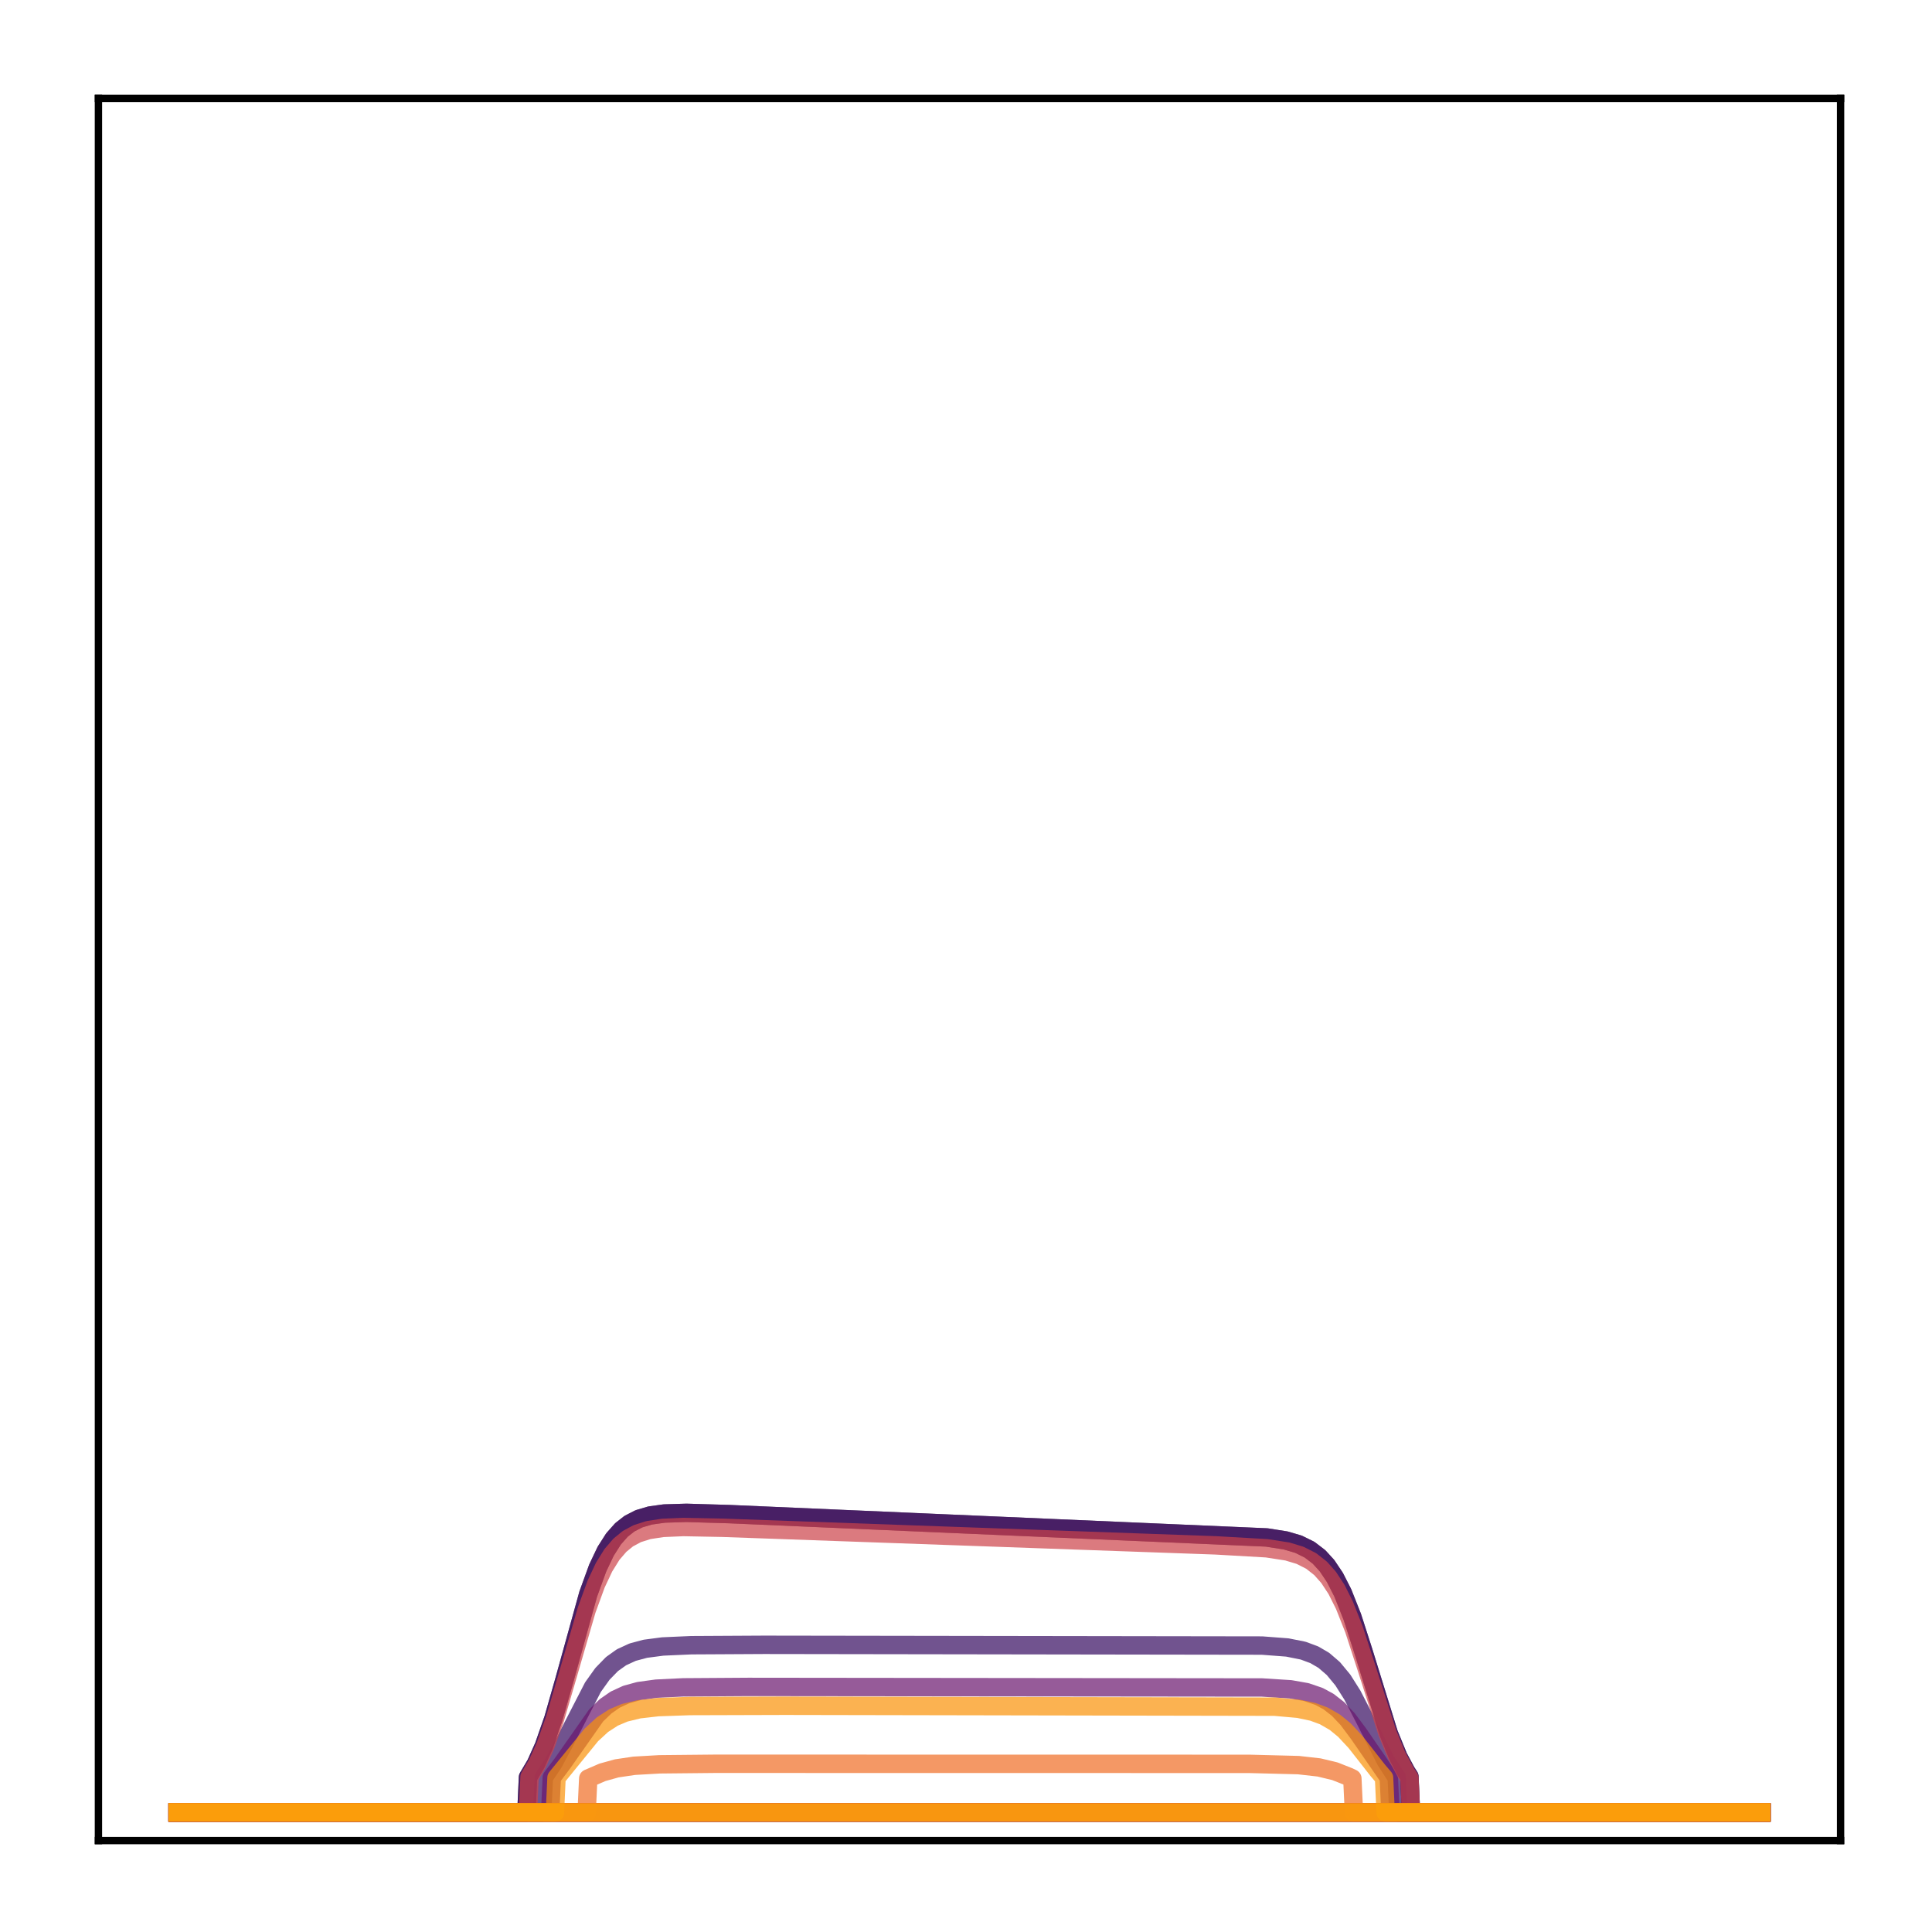
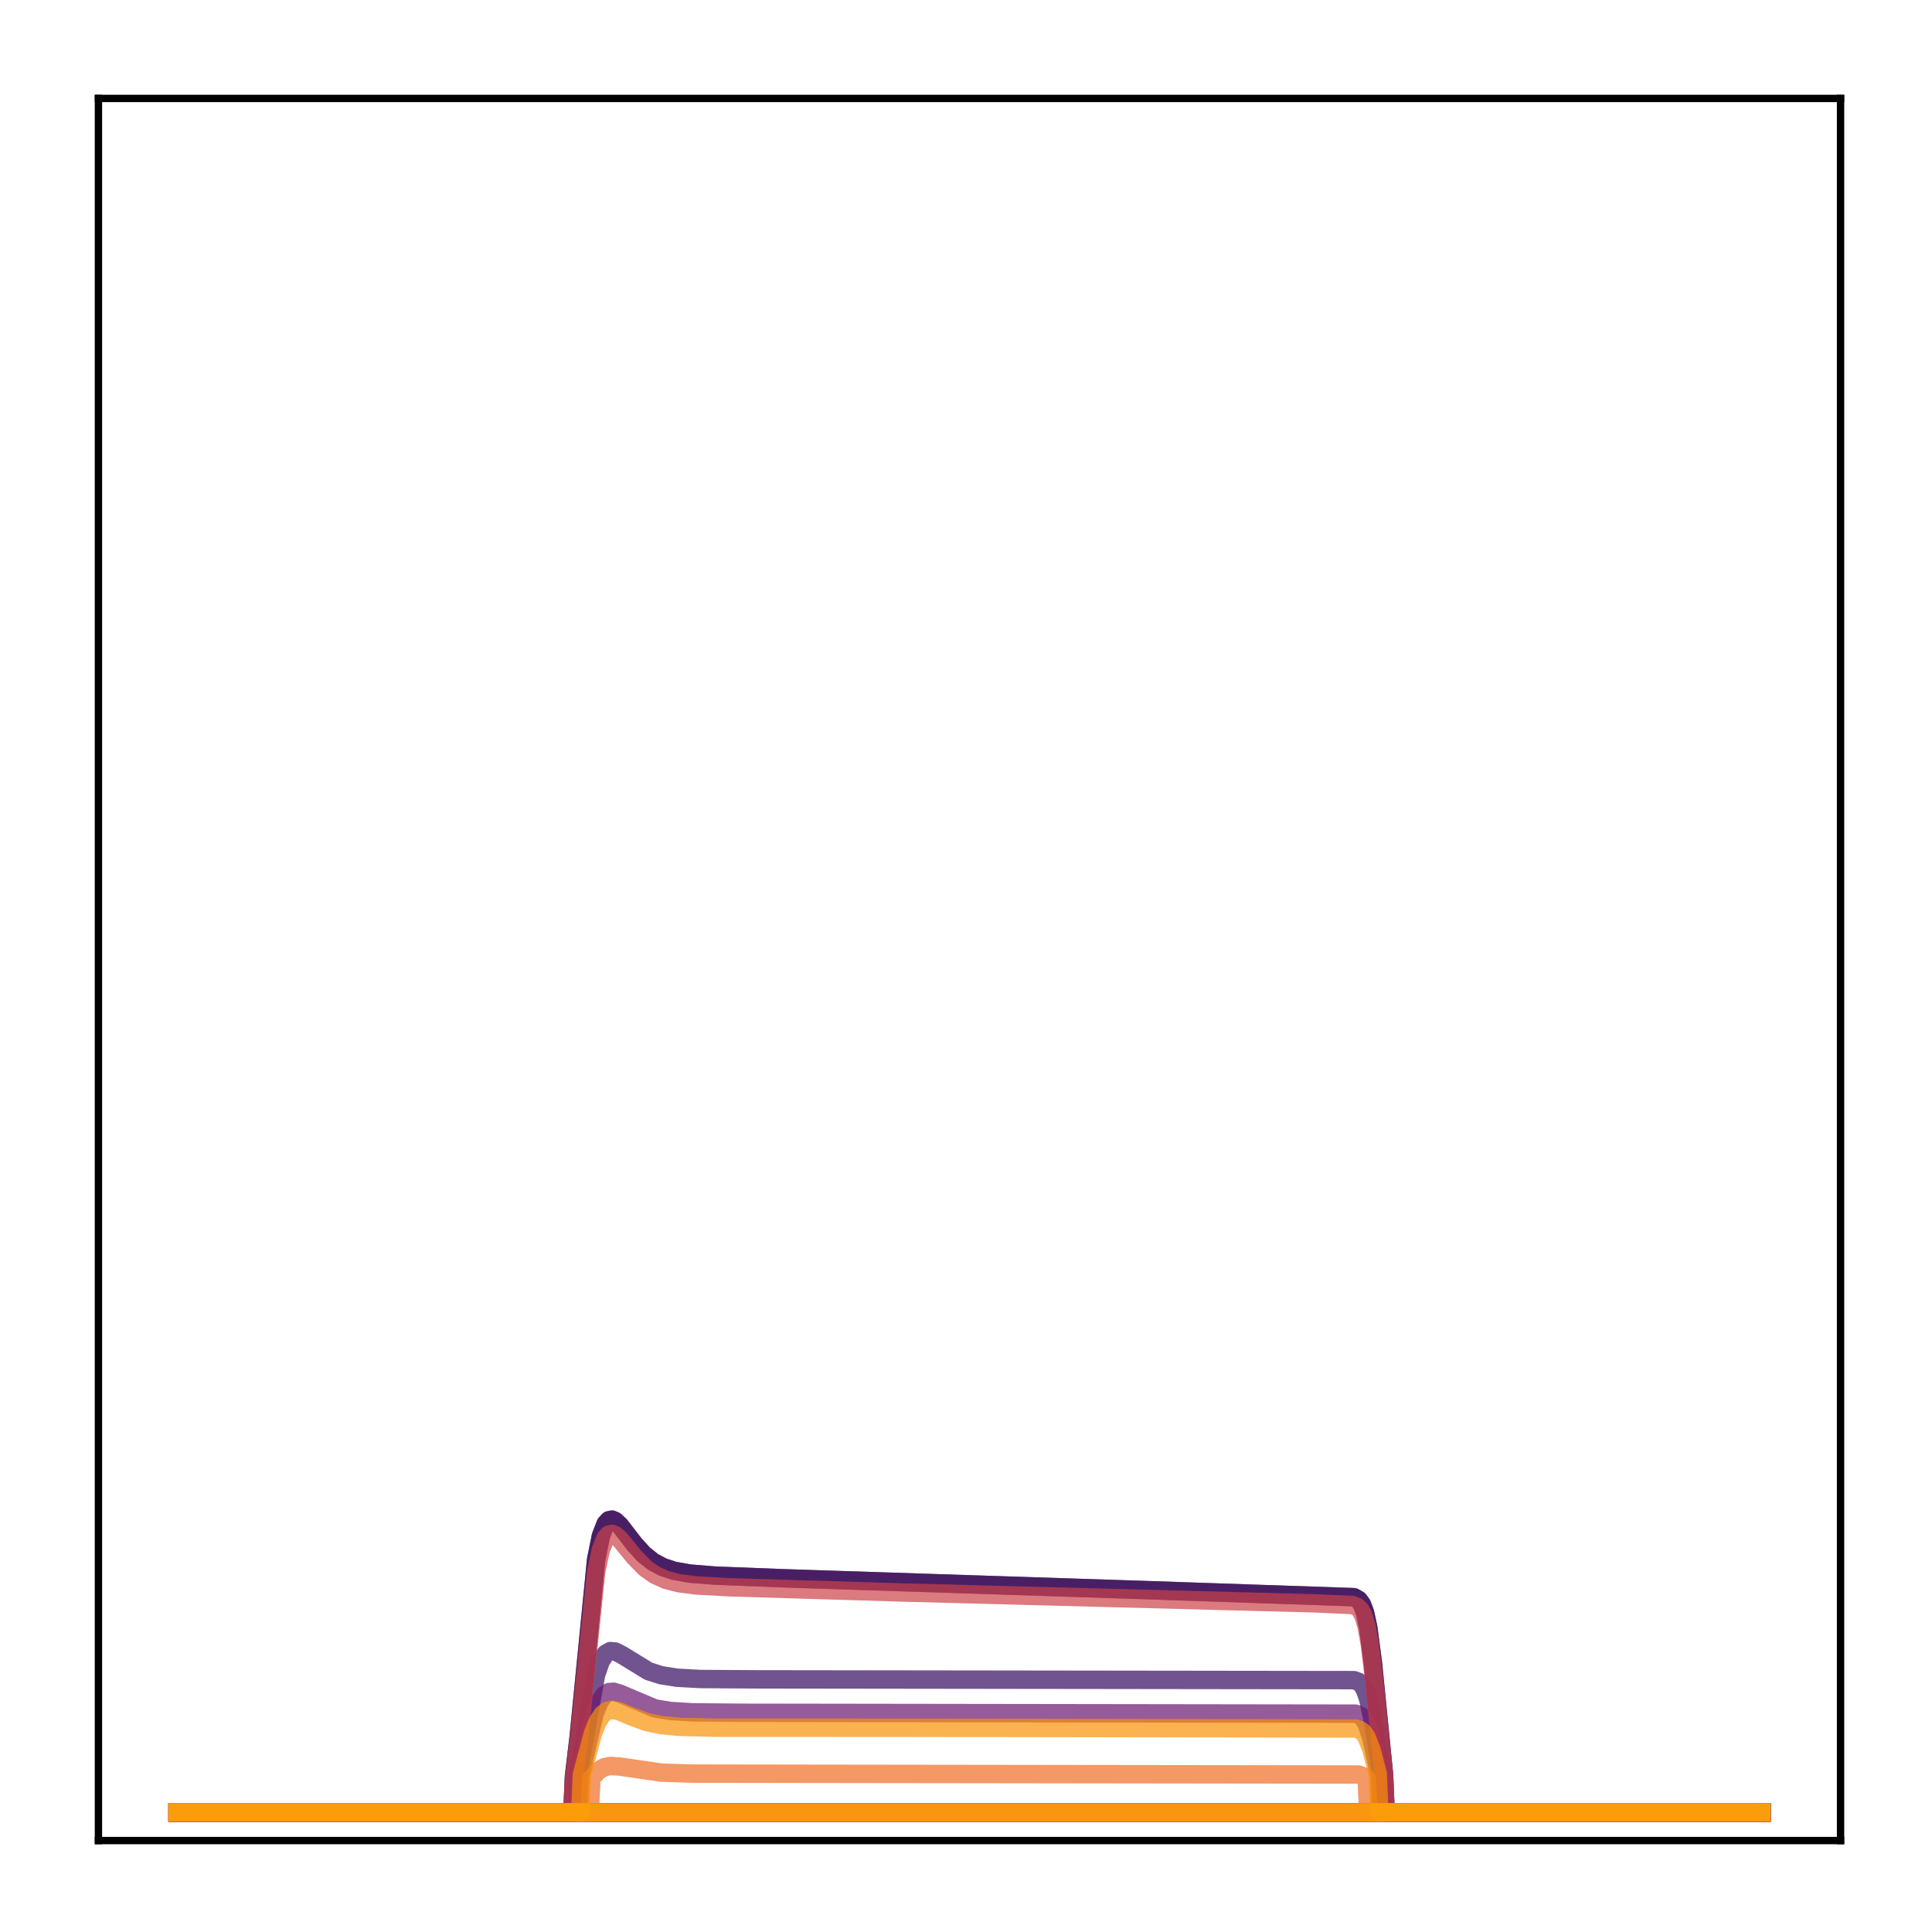
<svg xmlns="http://www.w3.org/2000/svg" height="210pt" version="1.1" viewBox="0 0 210 210" width="210pt">
  <defs>
    <style type="text/css">
*{stroke-linecap:butt;stroke-linejoin:round;}
  </style>
  </defs>
  <g id="figure_1">
    <g id="patch_1">
      <path d="M 0 210.76  L 210.76 210.76  L 210.76 0  L 0 0  z " style="fill:#ffffff;" />
    </g>
    <g id="axes_1">
      <g id="patch_2">
        <path d="M 10.7 200.06  L 200.06 200.06  L 200.06 10.7  L 10.7 10.7  z " style="fill:#ffffff;" />
      </g>
      <g id="matplotlib.axis_1" />
      <g id="matplotlib.axis_2" />
      <g id="line2d_1">
-         <path clip-path="url(#p5a1f524949)" d="M 19.307 197.006  L 191.453 197.006  L 191.453 197.006  " style="fill:none;opacity:0.7;stroke:#000004;stroke-linecap:square;stroke-width:2;" />
+         <path clip-path="url(#pea28017053)" d="M 19.307 197.006  L 191.453 197.006  L 191.453 197.006  " style="fill:none;opacity:0.7;stroke:#000004;stroke-linecap:square;stroke-width:2;" />
      </g>
      <g id="line2d_2">
-         <path clip-path="url(#p5a1f524949)" d="M 19.307 197.006  L 57.217 197.006  L 57.389 193.186  L 58.251 191.723  L 59.113 189.793  L 60.147 186.822  L 61.353 182.597  L 63.938 173.27  L 64.971 170.43  L 65.833 168.616  L 66.695 167.263  L 67.556 166.292  L 68.418 165.616  L 69.452 165.086  L 70.658 164.729  L 72.209 164.513  L 74.621 164.44  L 79.274 164.577  L 137.69 167.115  L 139.757 167.442  L 141.136 167.849  L 142.342 168.442  L 143.376 169.233  L 144.238 170.177  L 145.099 171.461  L 145.961 173.152  L 146.995 175.763  L 148.201 179.506  L 150.958 188.424  L 151.992 190.956  L 152.854 192.578  L 153.198 193.111  L 153.37 197.006  L 191.453 197.006  L 191.453 197.006  " style="fill:none;opacity:0.7;stroke:#050417;stroke-linecap:square;stroke-width:2;" />
+         <path clip-path="url(#pea28017053)" d="M 19.307 197.006  L 62.214 197.006  L 62.387 193.08  L 62.904 188.746  L 64.799 169.507  L 65.316 166.955  L 65.833 165.621  L 66.178 165.247  L 66.522 165.176  L 66.867 165.323  L 67.384 165.807  L 68.935 167.819  L 69.969 168.959  L 71.003 169.78  L 72.037 170.33  L 73.243 170.731  L 74.966 171.039  L 77.723 171.262  L 85.133 171.55  L 124.076 172.82  L 147.167 173.607  L 147.684 173.904  L 148.029 174.374  L 148.373 175.283  L 148.718 176.871  L 149.235 180.791  L 150.441 192.936  L 150.613 197.006  L 191.453 197.006  L 191.453 197.006  " style="fill:none;opacity:0.7;stroke:#050417;stroke-linecap:square;stroke-width:2;" />
      </g>
      <g id="line2d_3">
-         <path clip-path="url(#p5a1f524949)" d="M 19.307 197.006  L 191.453 197.006  L 191.453 197.006  " style="fill:none;opacity:0.7;stroke:#110a30;stroke-linecap:square;stroke-width:2;" />
+         <path clip-path="url(#pea28017053)" d="M 19.307 197.006  L 191.453 197.006  L 191.453 197.006  " style="fill:none;opacity:0.7;stroke:#110a30;stroke-linecap:square;stroke-width:2;" />
      </g>
      <g id="line2d_4">
-         <path clip-path="url(#p5a1f524949)" d="M 19.307 197.006  L 191.453 197.006  L 191.453 197.006  " style="fill:none;opacity:0.7;stroke:#210c4a;stroke-linecap:square;stroke-width:2;" />
+         <path clip-path="url(#pea28017053)" d="M 19.307 197.006  L 191.453 197.006  L 191.453 197.006  " style="fill:none;opacity:0.7;stroke:#210c4a;stroke-linecap:square;stroke-width:2;" />
      </g>
      <g id="line2d_5">
-         <path clip-path="url(#p5a1f524949)" d="M 19.307 197.006  L 58.94 197.006  L 59.113 193.198  L 60.147 191.651  L 61.353 189.407  L 64.455 183.382  L 65.488 181.937  L 66.522 180.875  L 67.556 180.138  L 68.762 179.583  L 70.141 179.214  L 72.037 178.965  L 75.138 178.827  L 83.065 178.784  L 137.173 178.865  L 139.93 179.074  L 141.653 179.419  L 142.859 179.867  L 143.893 180.471  L 144.927 181.361  L 145.961 182.61  L 146.995 184.248  L 148.373 186.921  L 150.613 191.357  L 151.647 192.968  L 151.82 193.198  L 151.992 197.006  L 191.453 197.006  L 191.453 197.006  " style="fill:none;opacity:0.7;stroke:#340a5f;stroke-linecap:square;stroke-width:2;" />
+         <path clip-path="url(#pea28017053)" d="M 19.307 197.006  L 62.731 197.006  L 62.904 192.607  L 64.799 182.001  L 65.316 180.538  L 65.833 179.751  L 66.35 179.465  L 66.867 179.51  L 67.556 179.855  L 70.486 181.649  L 71.864 182.089  L 73.587 182.362  L 76.172 182.502  L 82.376 182.539  L 147.167 182.623  L 147.684 182.808  L 148.029 183.108  L 148.373 183.69  L 148.718 184.7  L 149.235 187.157  L 150.096 192.576  L 150.269 197.006  L 191.453 197.006  L 191.453 197.006  " style="fill:none;opacity:0.7;stroke:#340a5f;stroke-linecap:square;stroke-width:2;" />
      </g>
      <g id="line2d_6">
-         <path clip-path="url(#p5a1f524949)" d="M 19.307 197.006  L 57.217 197.006  L 57.389 193.186  L 58.251 191.723  L 59.113 189.793  L 60.147 186.822  L 61.353 182.597  L 63.938 173.27  L 64.971 170.43  L 65.833 168.616  L 66.695 167.263  L 67.556 166.292  L 68.418 165.616  L 69.452 165.086  L 70.658 164.729  L 72.209 164.513  L 74.621 164.44  L 79.274 164.577  L 137.69 167.115  L 139.757 167.442  L 141.136 167.849  L 142.342 168.442  L 143.376 169.233  L 144.238 170.177  L 145.099 171.461  L 145.961 173.152  L 146.995 175.763  L 148.201 179.506  L 150.958 188.424  L 151.992 190.956  L 152.854 192.578  L 153.198 193.111  L 153.37 197.006  L 191.453 197.006  L 191.453 197.006  " style="fill:none;opacity:0.7;stroke:#450a69;stroke-linecap:square;stroke-width:2;" />
+         <path clip-path="url(#pea28017053)" d="M 19.307 197.006  L 62.214 197.006  L 62.387 193.08  L 62.904 188.746  L 64.799 169.507  L 65.316 166.955  L 65.833 165.621  L 66.178 165.247  L 66.522 165.176  L 66.867 165.323  L 67.384 165.807  L 68.935 167.819  L 69.969 168.959  L 71.003 169.78  L 72.037 170.33  L 73.243 170.731  L 74.966 171.039  L 77.723 171.262  L 85.133 171.55  L 124.076 172.82  L 147.167 173.607  L 147.684 173.904  L 148.029 174.374  L 148.373 175.283  L 148.718 176.871  L 149.235 180.791  L 150.441 192.936  L 150.613 197.006  L 191.453 197.006  L 191.453 197.006  " style="fill:none;opacity:0.7;stroke:#450a69;stroke-linecap:square;stroke-width:2;" />
      </g>
      <g id="line2d_7">
-         <path clip-path="url(#p5a1f524949)" d="M 19.307 197.006  L 191.453 197.006  L 191.453 197.006  " style="fill:none;opacity:0.7;stroke:#57106e;stroke-linecap:square;stroke-width:2;" />
+         <path clip-path="url(#pea28017053)" d="M 19.307 197.006  L 191.453 197.006  L 191.453 197.006  " style="fill:none;opacity:0.7;stroke:#57106e;stroke-linecap:square;stroke-width:2;" />
      </g>
      <g id="line2d_8">
-         <path clip-path="url(#p5a1f524949)" d="M 19.307 197.006  L 59.802 197.006  L 59.974 193.222  L 61.18 191.61  L 64.799 186.456  L 65.833 185.462  L 66.867 184.743  L 68.073 184.186  L 69.452 183.809  L 71.347 183.549  L 74.277 183.408  L 81.342 183.361  L 137.173 183.422  L 140.274 183.62  L 141.998 183.925  L 143.376 184.394  L 144.41 184.955  L 145.444 185.761  L 146.478 186.853  L 147.684 188.47  L 150.958 193.222  L 151.13 197.006  L 191.453 197.006  L 191.453 197.006  " style="fill:none;opacity:0.7;stroke:#69166e;stroke-linecap:square;stroke-width:2;" />
+         <path clip-path="url(#pea28017053)" d="M 19.307 197.006  L 62.904 197.006  L 63.076 192.986  L 64.627 186.3  L 65.144 185.006  L 65.661 184.255  L 66.178 183.924  L 66.695 183.883  L 67.384 184.09  L 71.175 185.694  L 72.898 185.977  L 75.311 186.124  L 80.825 186.172  L 147.339 186.266  L 147.856 186.472  L 148.201 186.794  L 148.546 187.385  L 149.063 188.958  L 149.924 192.894  L 150.096 197.006  L 191.453 197.006  L 191.453 197.006  " style="fill:none;opacity:0.7;stroke:#69166e;stroke-linecap:square;stroke-width:2;" />
      </g>
      <g id="line2d_9">
-         <path clip-path="url(#p5a1f524949)" d="M 19.307 197.006  L 191.453 197.006  L 191.453 197.006  " style="fill:none;opacity:0.7;stroke:#7a1d6d;stroke-linecap:square;stroke-width:2;" />
+         <path clip-path="url(#pea28017053)" d="M 19.307 197.006  L 191.453 197.006  L 191.453 197.006  " style="fill:none;opacity:0.7;stroke:#7a1d6d;stroke-linecap:square;stroke-width:2;" />
      </g>
      <g id="line2d_10">
-         <path clip-path="url(#p5a1f524949)" d="M 19.307 197.006  L 191.453 197.006  L 191.453 197.006  " style="fill:none;opacity:0.7;stroke:#8c2369;stroke-linecap:square;stroke-width:2;" />
+         <path clip-path="url(#pea28017053)" d="M 19.307 197.006  L 191.453 197.006  L 191.453 197.006  " style="fill:none;opacity:0.7;stroke:#8c2369;stroke-linecap:square;stroke-width:2;" />
      </g>
      <g id="line2d_11">
-         <path clip-path="url(#p5a1f524949)" d="M 19.307 197.006  L 191.453 197.006  L 191.453 197.006  " style="fill:none;opacity:0.7;stroke:#9b2964;stroke-linecap:square;stroke-width:2;" />
+         <path clip-path="url(#pea28017053)" d="M 19.307 197.006  L 191.453 197.006  L 191.453 197.006  " style="fill:none;opacity:0.7;stroke:#9b2964;stroke-linecap:square;stroke-width:2;" />
      </g>
      <g id="line2d_12">
-         <path clip-path="url(#p5a1f524949)" d="M 19.307 197.006  L 191.453 197.006  L 191.453 197.006  " style="fill:none;opacity:0.7;stroke:#ad305d;stroke-linecap:square;stroke-width:2;" />
+         <path clip-path="url(#pea28017053)" d="M 19.307 197.006  L 191.453 197.006  L 191.453 197.006  " style="fill:none;opacity:0.7;stroke:#ad305d;stroke-linecap:square;stroke-width:2;" />
      </g>
      <g id="line2d_13">
-         <path clip-path="url(#p5a1f524949)" d="M 19.307 197.006  L 191.453 197.006  L 191.453 197.006  " style="fill:none;opacity:0.7;stroke:#bd3853;stroke-linecap:square;stroke-width:2;" />
+         <path clip-path="url(#pea28017053)" d="M 19.307 197.006  L 191.453 197.006  L 191.453 197.006  " style="fill:none;opacity:0.7;stroke:#bd3853;stroke-linecap:square;stroke-width:2;" />
      </g>
      <g id="line2d_14">
-         <path clip-path="url(#p5a1f524949)" d="M 19.307 197.006  L 57.389 197.006  L 57.562 193.147  L 58.423 191.683  L 59.285 189.767  L 60.319 186.848  L 61.697 182.141  L 63.765 175.008  L 64.799 172.175  L 65.661 170.341  L 66.522 168.957  L 67.384 167.955  L 68.246 167.251  L 69.279 166.695  L 70.486 166.314  L 72.037 166.076  L 74.277 165.98  L 78.585 166.064  L 132.175 167.976  L 137.69 168.292  L 139.93 168.639  L 141.308 169.056  L 142.514 169.666  L 143.548 170.48  L 144.41 171.451  L 145.272 172.763  L 146.133 174.478  L 147.167 177.095  L 148.546 181.336  L 150.786 188.322  L 151.82 190.848  L 152.854 192.762  L 153.198 193.271  L 153.37 197.006  L 191.453 197.006  L 191.453 197.006  " style="fill:none;opacity:0.7;stroke:#cc4248;stroke-linecap:square;stroke-width:2;" />
+         <path clip-path="url(#pea28017053)" d="M 19.307 197.006  L 62.214 197.006  L 62.387 193.289  L 62.904 189.186  L 64.799 170.874  L 65.316 168.434  L 65.833 167.154  L 66.178 166.793  L 66.522 166.72  L 66.867 166.856  L 67.384 167.312  L 68.935 169.218  L 70.141 170.449  L 71.175 171.179  L 72.381 171.725  L 73.76 172.083  L 75.655 172.33  L 79.274 172.529  L 98.056 173.095  L 143.031 174.28  L 146.995 174.458  L 147.512 174.657  L 147.856 174.976  L 148.201 175.614  L 148.546 176.792  L 148.89 178.718  L 149.407 183.026  L 150.441 193.107  L 150.613 197.006  L 191.453 197.006  L 191.453 197.006  " style="fill:none;opacity:0.7;stroke:#cc4248;stroke-linecap:square;stroke-width:2;" />
      </g>
      <g id="line2d_15">
-         <path clip-path="url(#p5a1f524949)" d="M 19.307 197.006  L 191.453 197.006  L 191.453 197.006  " style="fill:none;opacity:0.7;stroke:#d94d3d;stroke-linecap:square;stroke-width:2;" />
+         <path clip-path="url(#pea28017053)" d="M 19.307 197.006  L 191.453 197.006  L 191.453 197.006  " style="fill:none;opacity:0.7;stroke:#d94d3d;stroke-linecap:square;stroke-width:2;" />
      </g>
      <g id="line2d_16">
-         <path clip-path="url(#p5a1f524949)" d="M 19.307 197.006  L 191.453 197.006  L 191.453 197.006  " style="fill:none;opacity:0.7;stroke:#e55c30;stroke-linecap:square;stroke-width:2;" />
+         <path clip-path="url(#pea28017053)" d="M 19.307 197.006  L 191.453 197.006  L 191.453 197.006  " style="fill:none;opacity:0.7;stroke:#e55c30;stroke-linecap:square;stroke-width:2;" />
      </g>
      <g id="line2d_17">
-         <path clip-path="url(#p5a1f524949)" d="M 19.307 197.006  L 63.765 197.006  L 63.938 193.311  L 65.488 192.643  L 67.039 192.213  L 68.935 191.932  L 71.692 191.774  L 77.723 191.714  L 135.794 191.723  L 141.136 191.861  L 143.376 192.114  L 145.099 192.528  L 146.65 193.143  L 146.995 193.311  L 147.167 197.006  L 191.453 197.006  L 191.453 197.006  " style="fill:none;opacity:0.7;stroke:#ef6c23;stroke-linecap:square;stroke-width:2;" />
+         <path clip-path="url(#pea28017053)" d="M 19.307 197.006  L 64.11 197.006  L 64.282 193.326  L 64.971 192.521  L 65.661 192.093  L 66.35 191.948  L 67.384 192.02  L 71.864 192.674  L 75.311 192.783  L 87.2 192.802  L 147.684 192.882  L 148.373 193.143  L 148.546 193.272  L 148.718 197.006  L 191.453 197.006  L 191.453 197.006  " style="fill:none;opacity:0.7;stroke:#ef6c23;stroke-linecap:square;stroke-width:2;" />
      </g>
      <g id="line2d_18">
-         <path clip-path="url(#p5a1f524949)" d="M 19.307 197.006  L 191.453 197.006  L 191.453 197.006  " style="fill:none;opacity:0.7;stroke:#f67e14;stroke-linecap:square;stroke-width:2;" />
+         <path clip-path="url(#pea28017053)" d="M 19.307 197.006  L 191.453 197.006  L 191.453 197.006  " style="fill:none;opacity:0.7;stroke:#f67e14;stroke-linecap:square;stroke-width:2;" />
      </g>
      <g id="line2d_19">
-         <path clip-path="url(#p5a1f524949)" d="M 19.307 197.006  L 60.319 197.006  L 60.491 193.234  L 62.042 191.322  L 64.282 188.57  L 65.488 187.461  L 66.695 186.68  L 67.901 186.171  L 69.452 185.793  L 71.52 185.558  L 74.966 185.439  L 85.305 185.408  L 138.551 185.509  L 141.136 185.738  L 142.687 186.065  L 143.893 186.51  L 145.099 187.205  L 146.133 188.053  L 147.339 189.346  L 149.752 192.423  L 150.441 193.234  L 150.613 197.006  L 191.453 197.006  L 191.453 197.006  " style="fill:none;opacity:0.7;stroke:#fa9207;stroke-linecap:square;stroke-width:2;" />
+         <path clip-path="url(#pea28017053)" d="M 19.307 197.006  L 63.076 197.006  L 63.248 192.921  L 64.455 188.401  L 64.971 187.132  L 65.488 186.348  L 66.005 185.959  L 66.522 185.852  L 67.212 185.976  L 68.59 186.552  L 70.313 187.186  L 71.864 187.512  L 73.932 187.706  L 77.723 187.791  L 97.367 187.798  L 147.339 187.879  L 147.856 188.055  L 148.201 188.33  L 148.546 188.835  L 149.063 190.173  L 149.752 192.809  L 149.924 197.006  L 191.453 197.006  L 191.453 197.006  " style="fill:none;opacity:0.7;stroke:#fa9207;stroke-linecap:square;stroke-width:2;" />
      </g>
      <g id="line2d_20">
-         <path clip-path="url(#p5a1f524949)" d="M 19.307 197.006  L 191.453 197.006  L 191.453 197.006  " style="fill:none;opacity:0.7;stroke:#fca50a;stroke-linecap:square;stroke-width:2;" />
+         <path clip-path="url(#pea28017053)" d="M 19.307 197.006  L 191.453 197.006  L 191.453 197.006  " style="fill:none;opacity:0.7;stroke:#fca50a;stroke-linecap:square;stroke-width:2;" />
      </g>
      <g id="patch_3">
        <path d="M 10.7 200.06  L 10.7 10.7  " style="fill:none;stroke:#000000;stroke-linecap:square;stroke-linejoin:miter;stroke-width:0.8;" />
      </g>
      <g id="patch_4">
        <path d="M 200.06 200.06  L 200.06 10.7  " style="fill:none;stroke:#000000;stroke-linecap:square;stroke-linejoin:miter;stroke-width:0.8;" />
      </g>
      <g id="patch_5">
        <path d="M 10.7 200.06  L 200.06 200.06  " style="fill:none;stroke:#000000;stroke-linecap:square;stroke-linejoin:miter;stroke-width:0.8;" />
      </g>
      <g id="patch_6">
        <path d="M 10.7 10.7  L 200.06 10.7  " style="fill:none;stroke:#000000;stroke-linecap:square;stroke-linejoin:miter;stroke-width:0.8;" />
      </g>
    </g>
  </g>
  <defs>
-     <clipPath id="p5a1f524949">
+     <clipPath id="pea28017053">
      <rect height="189.36" width="189.36" x="10.7" y="10.7" />
    </clipPath>
  </defs>
</svg>
